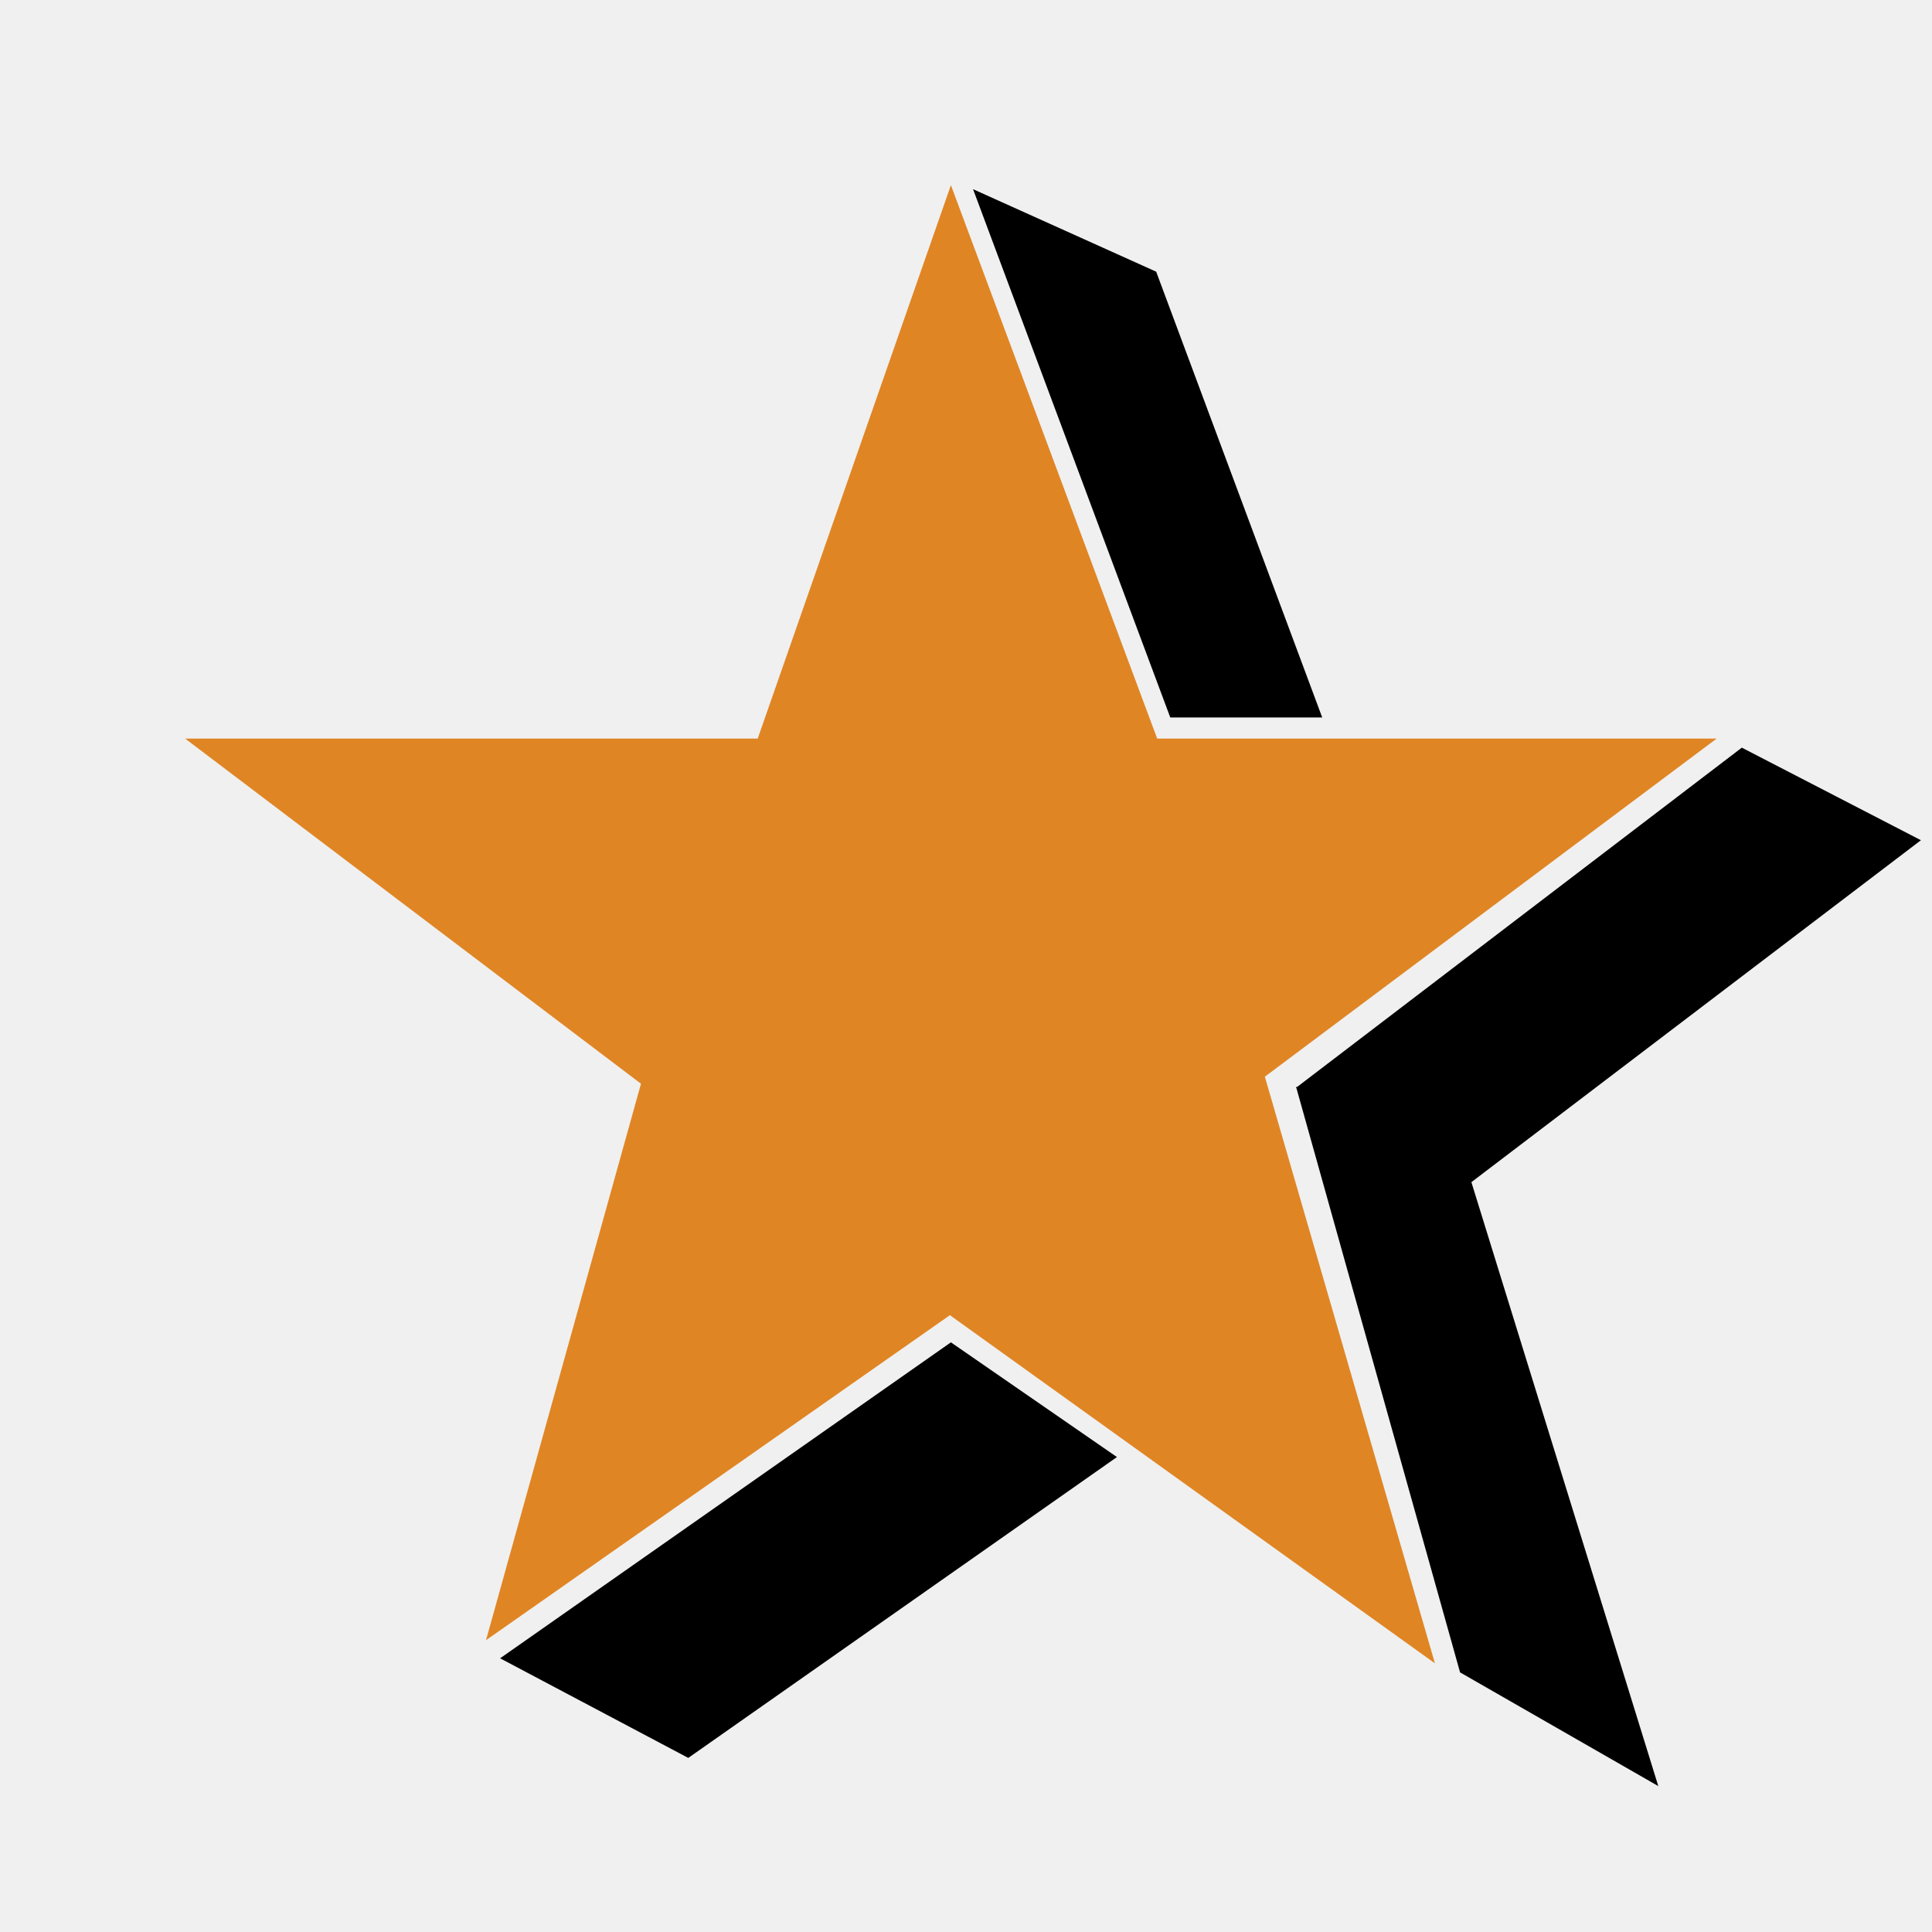
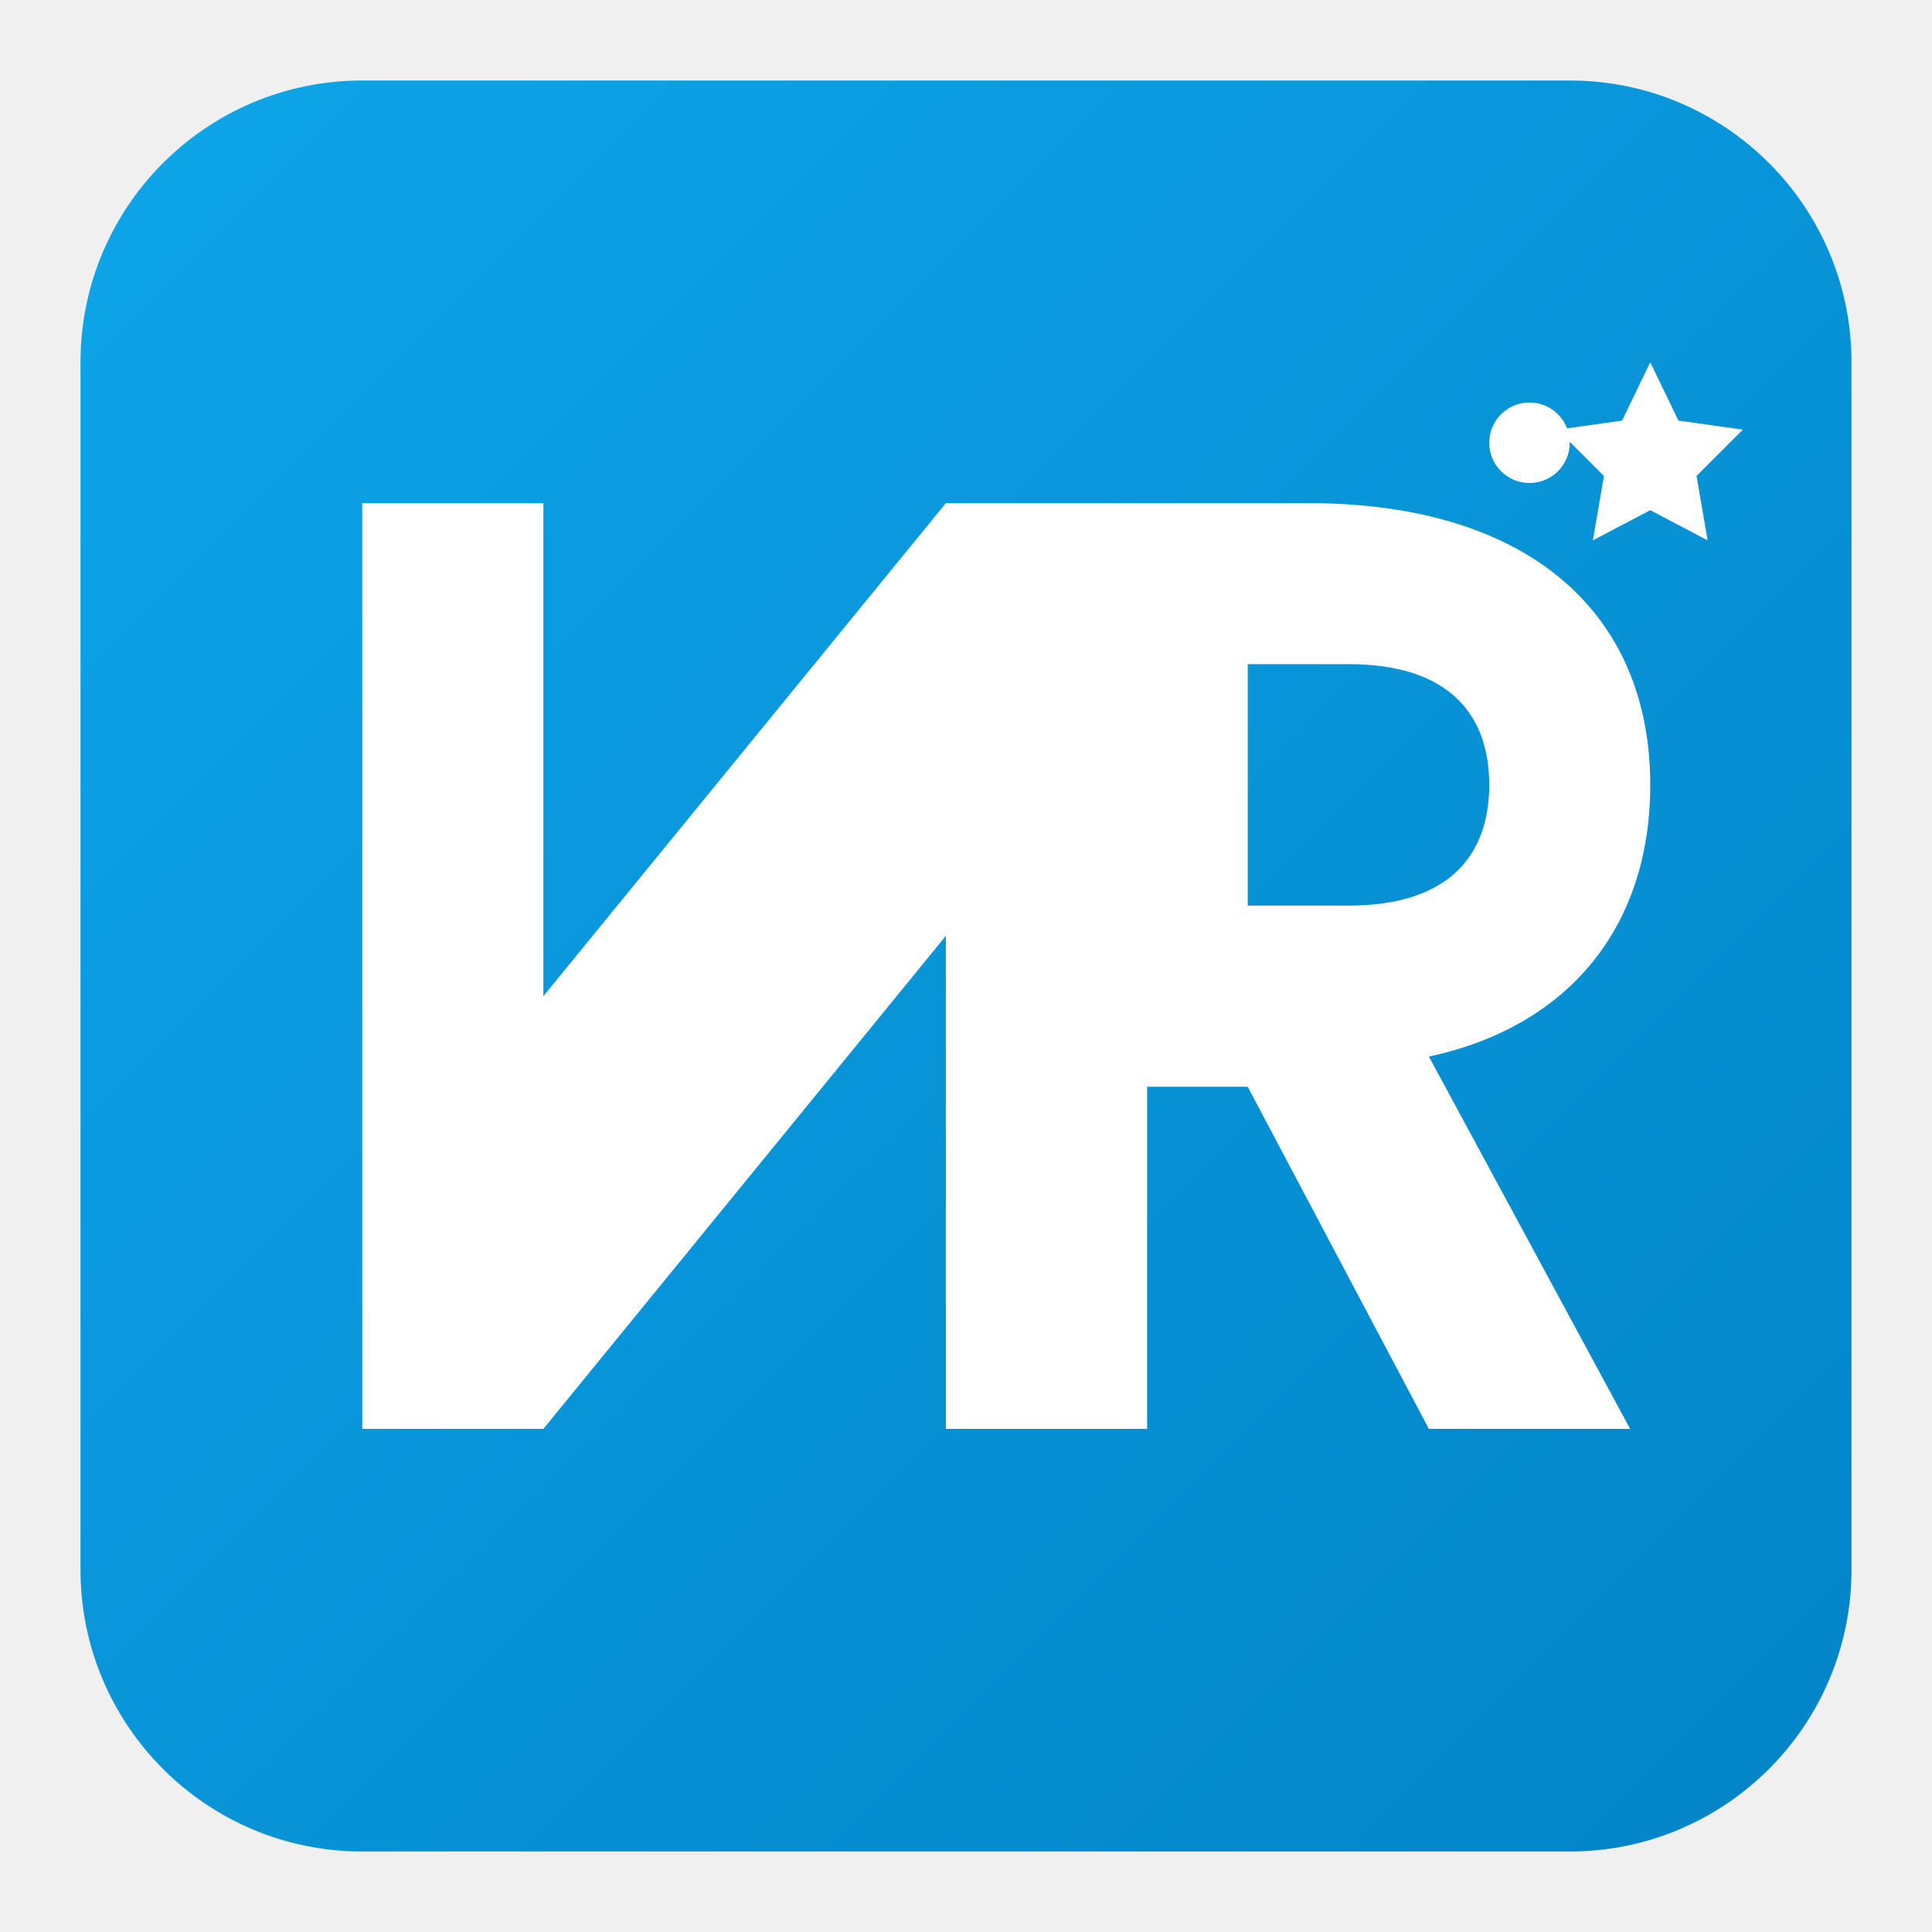
- <svg xmlns="http://www.w3.org/2000/svg" xml:space="preserve" viewBox="0 0 192 192">
-   <path fill="#e08524" d="M75.3 73.4H18.4l45.3 34.3L48.3 163l46.1-32.3 48.2 34.6-16.9-58.3 44.9-33.6H115l-20.5-55-19.2 55z" />
-   <path d="m96.7 18.8 18.2 8.2 16.5 44.3h-15.1L96.7 18.8zm-47 146 18.7 9.9 42.6-29.9-16.5-11.4-44.8 31.4zm79.1-56.8 17.4 9.4 18.6 60.1-19.7-11.3-16.3-58.2z" />
-   <path d="m173.1 74.3 17.8 9.2-44.7 34-17.4-9.4 44.3-33.8z" />
+ <svg xmlns="http://www.w3.org/2000/svg" viewBox="0 0 192 192" role="img" aria-label="Nestforge RegCraft">
+   <defs>
+     <linearGradient id="bg" x1="0" y1="0" x2="1" y2="1">
+       <stop offset="0" stop-color="#0ea5e9" />
+       <stop offset="1" stop-color="#0284c7" />
+     </linearGradient>
+   </defs>
+   <rect x="8" y="8" width="176" height="176" rx="28" fill="url(#bg)" />
+   <path fill="#fff" d="M36 142V50h18v49l40-49h18v92h-18V93l-40 49z" />
+   <path fill="#fff" d="M106 50h24c22 0 34 11 34 28 0 14-8 24-22 27l20 37h-20l-18-34h-10v34h-18V50zm18 16v24h10c10 0 14-5 14-12s-4-12-14-12h-10z" />
+   <circle cx="152" cy="44" r="4" fill="#fff" />
+   <path fill="#fff" d="M164 36l2.8 5.8 6.4.9-4.6 4.6 1.1 6.4-5.7-3-5.7 3 1.1-6.4-4.6-4.6 6.4-.9L164 36z" />
</svg>
